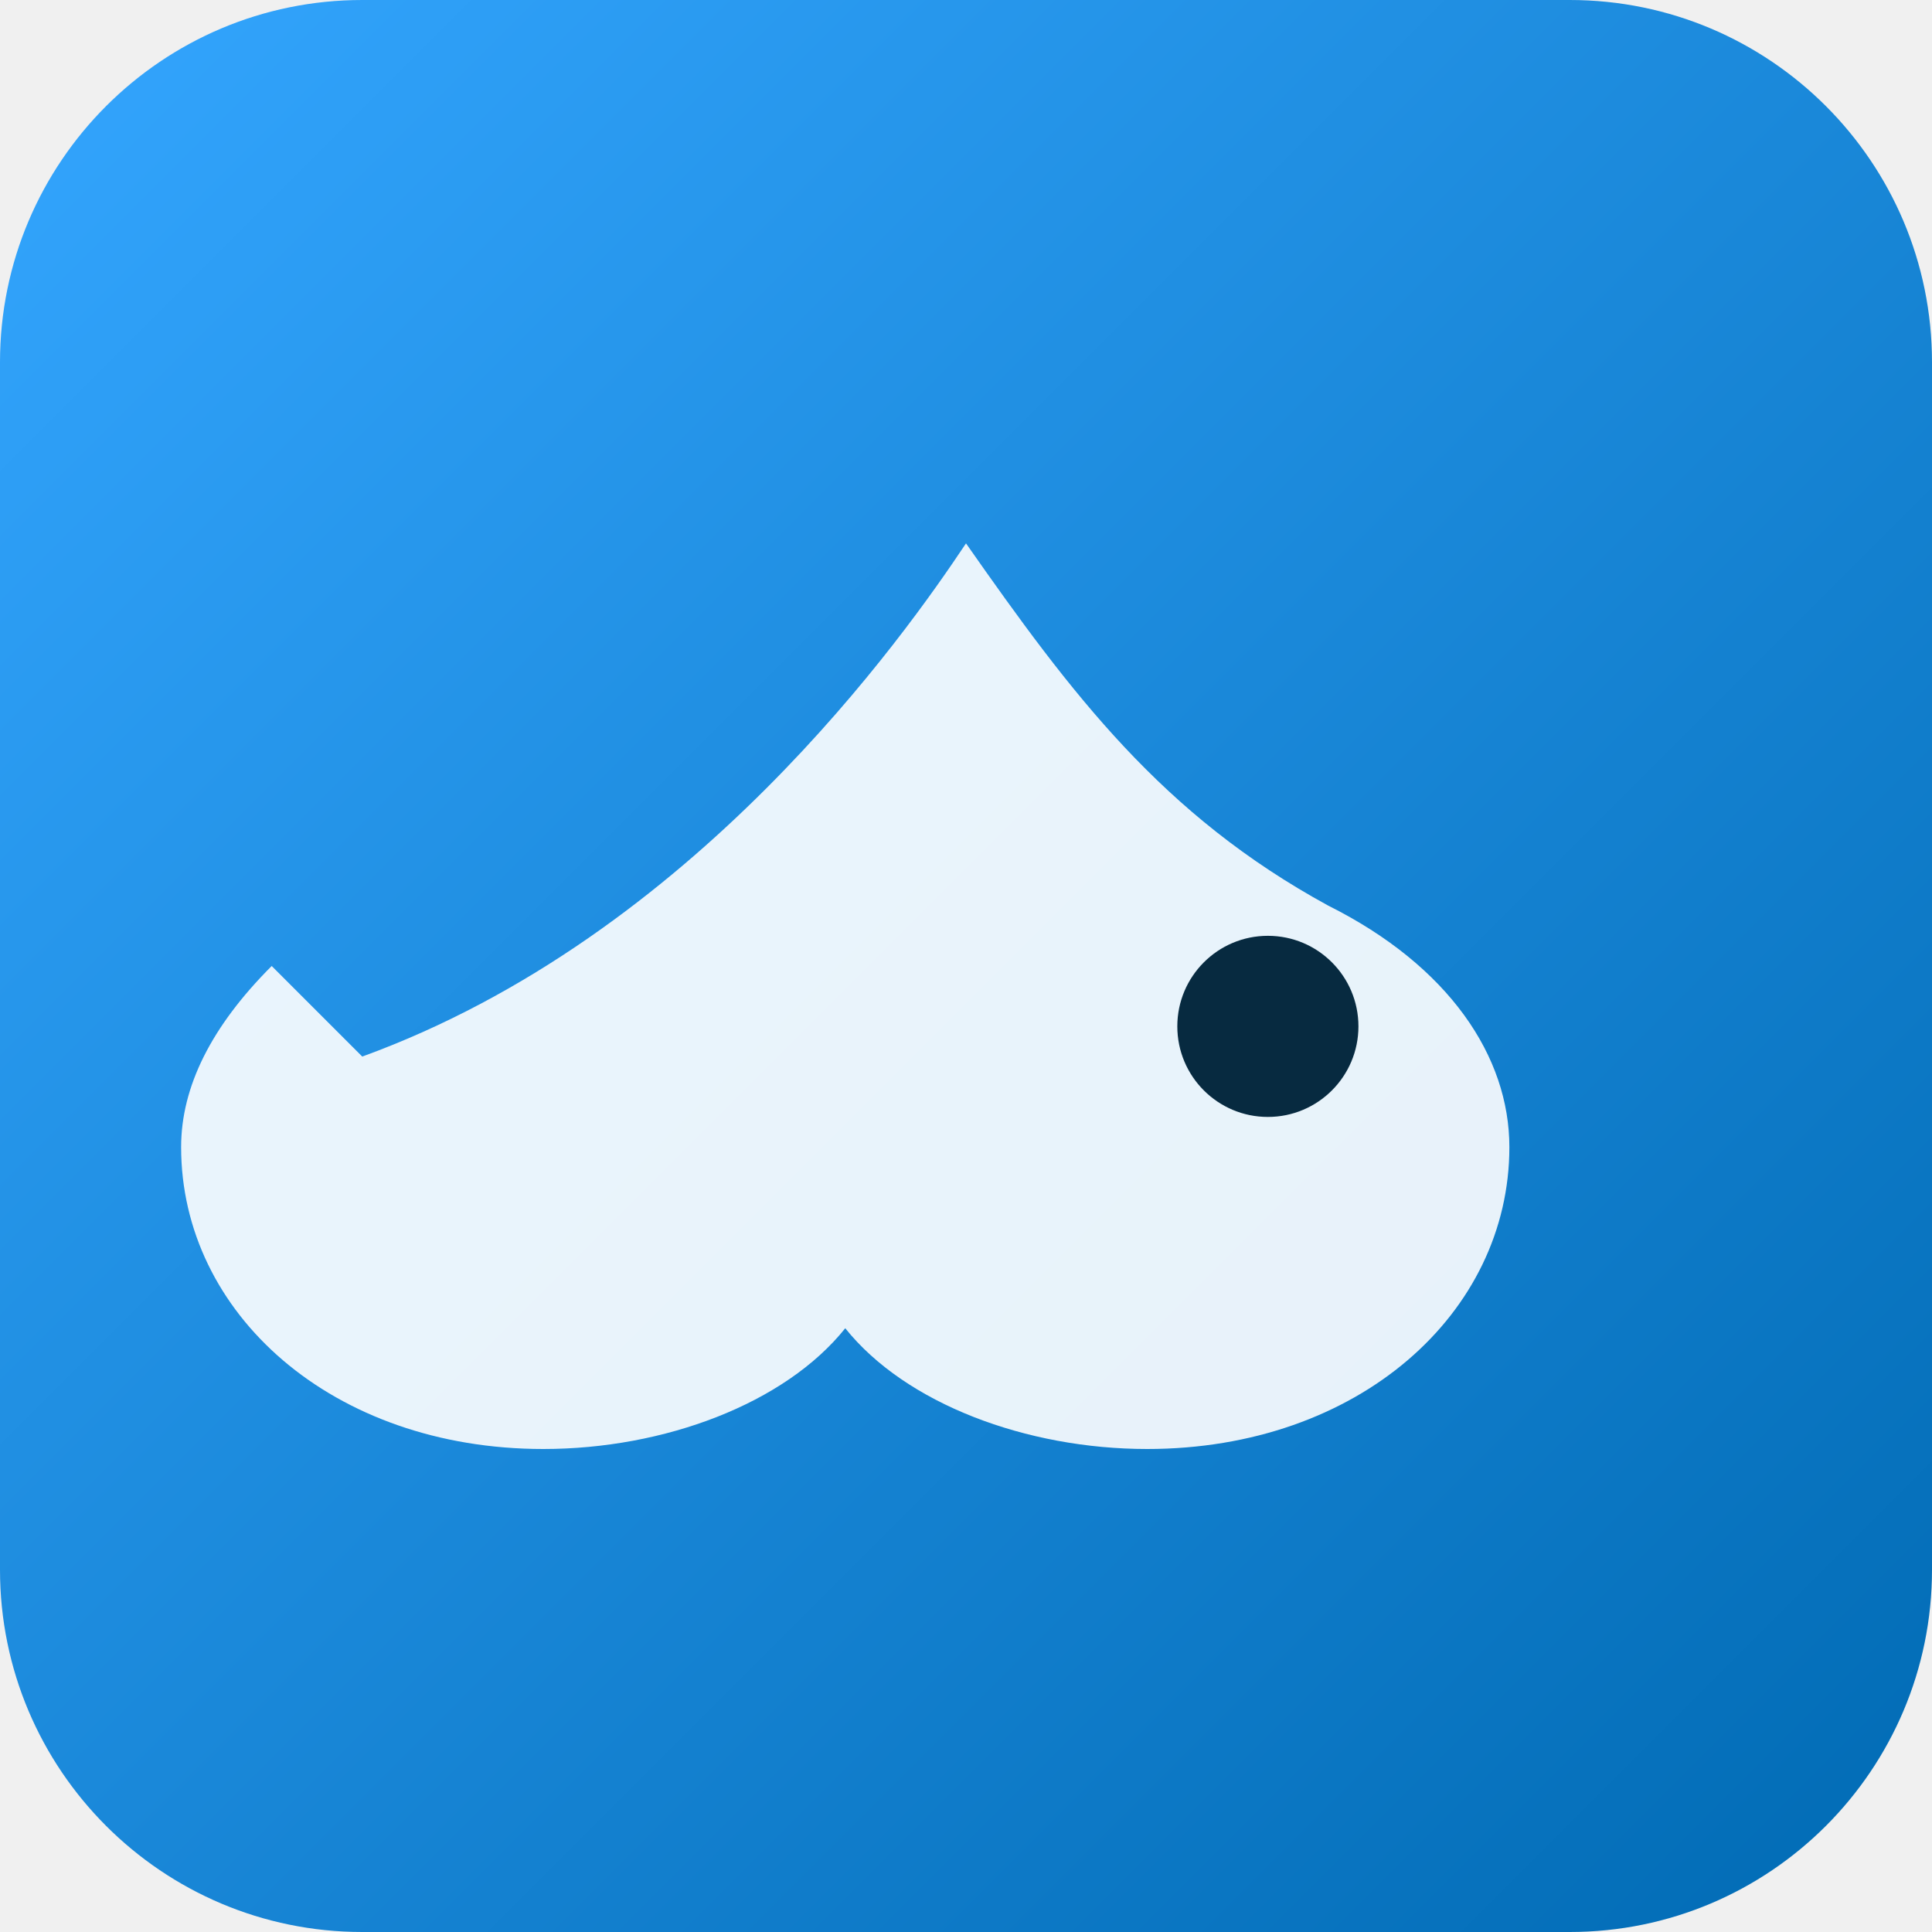
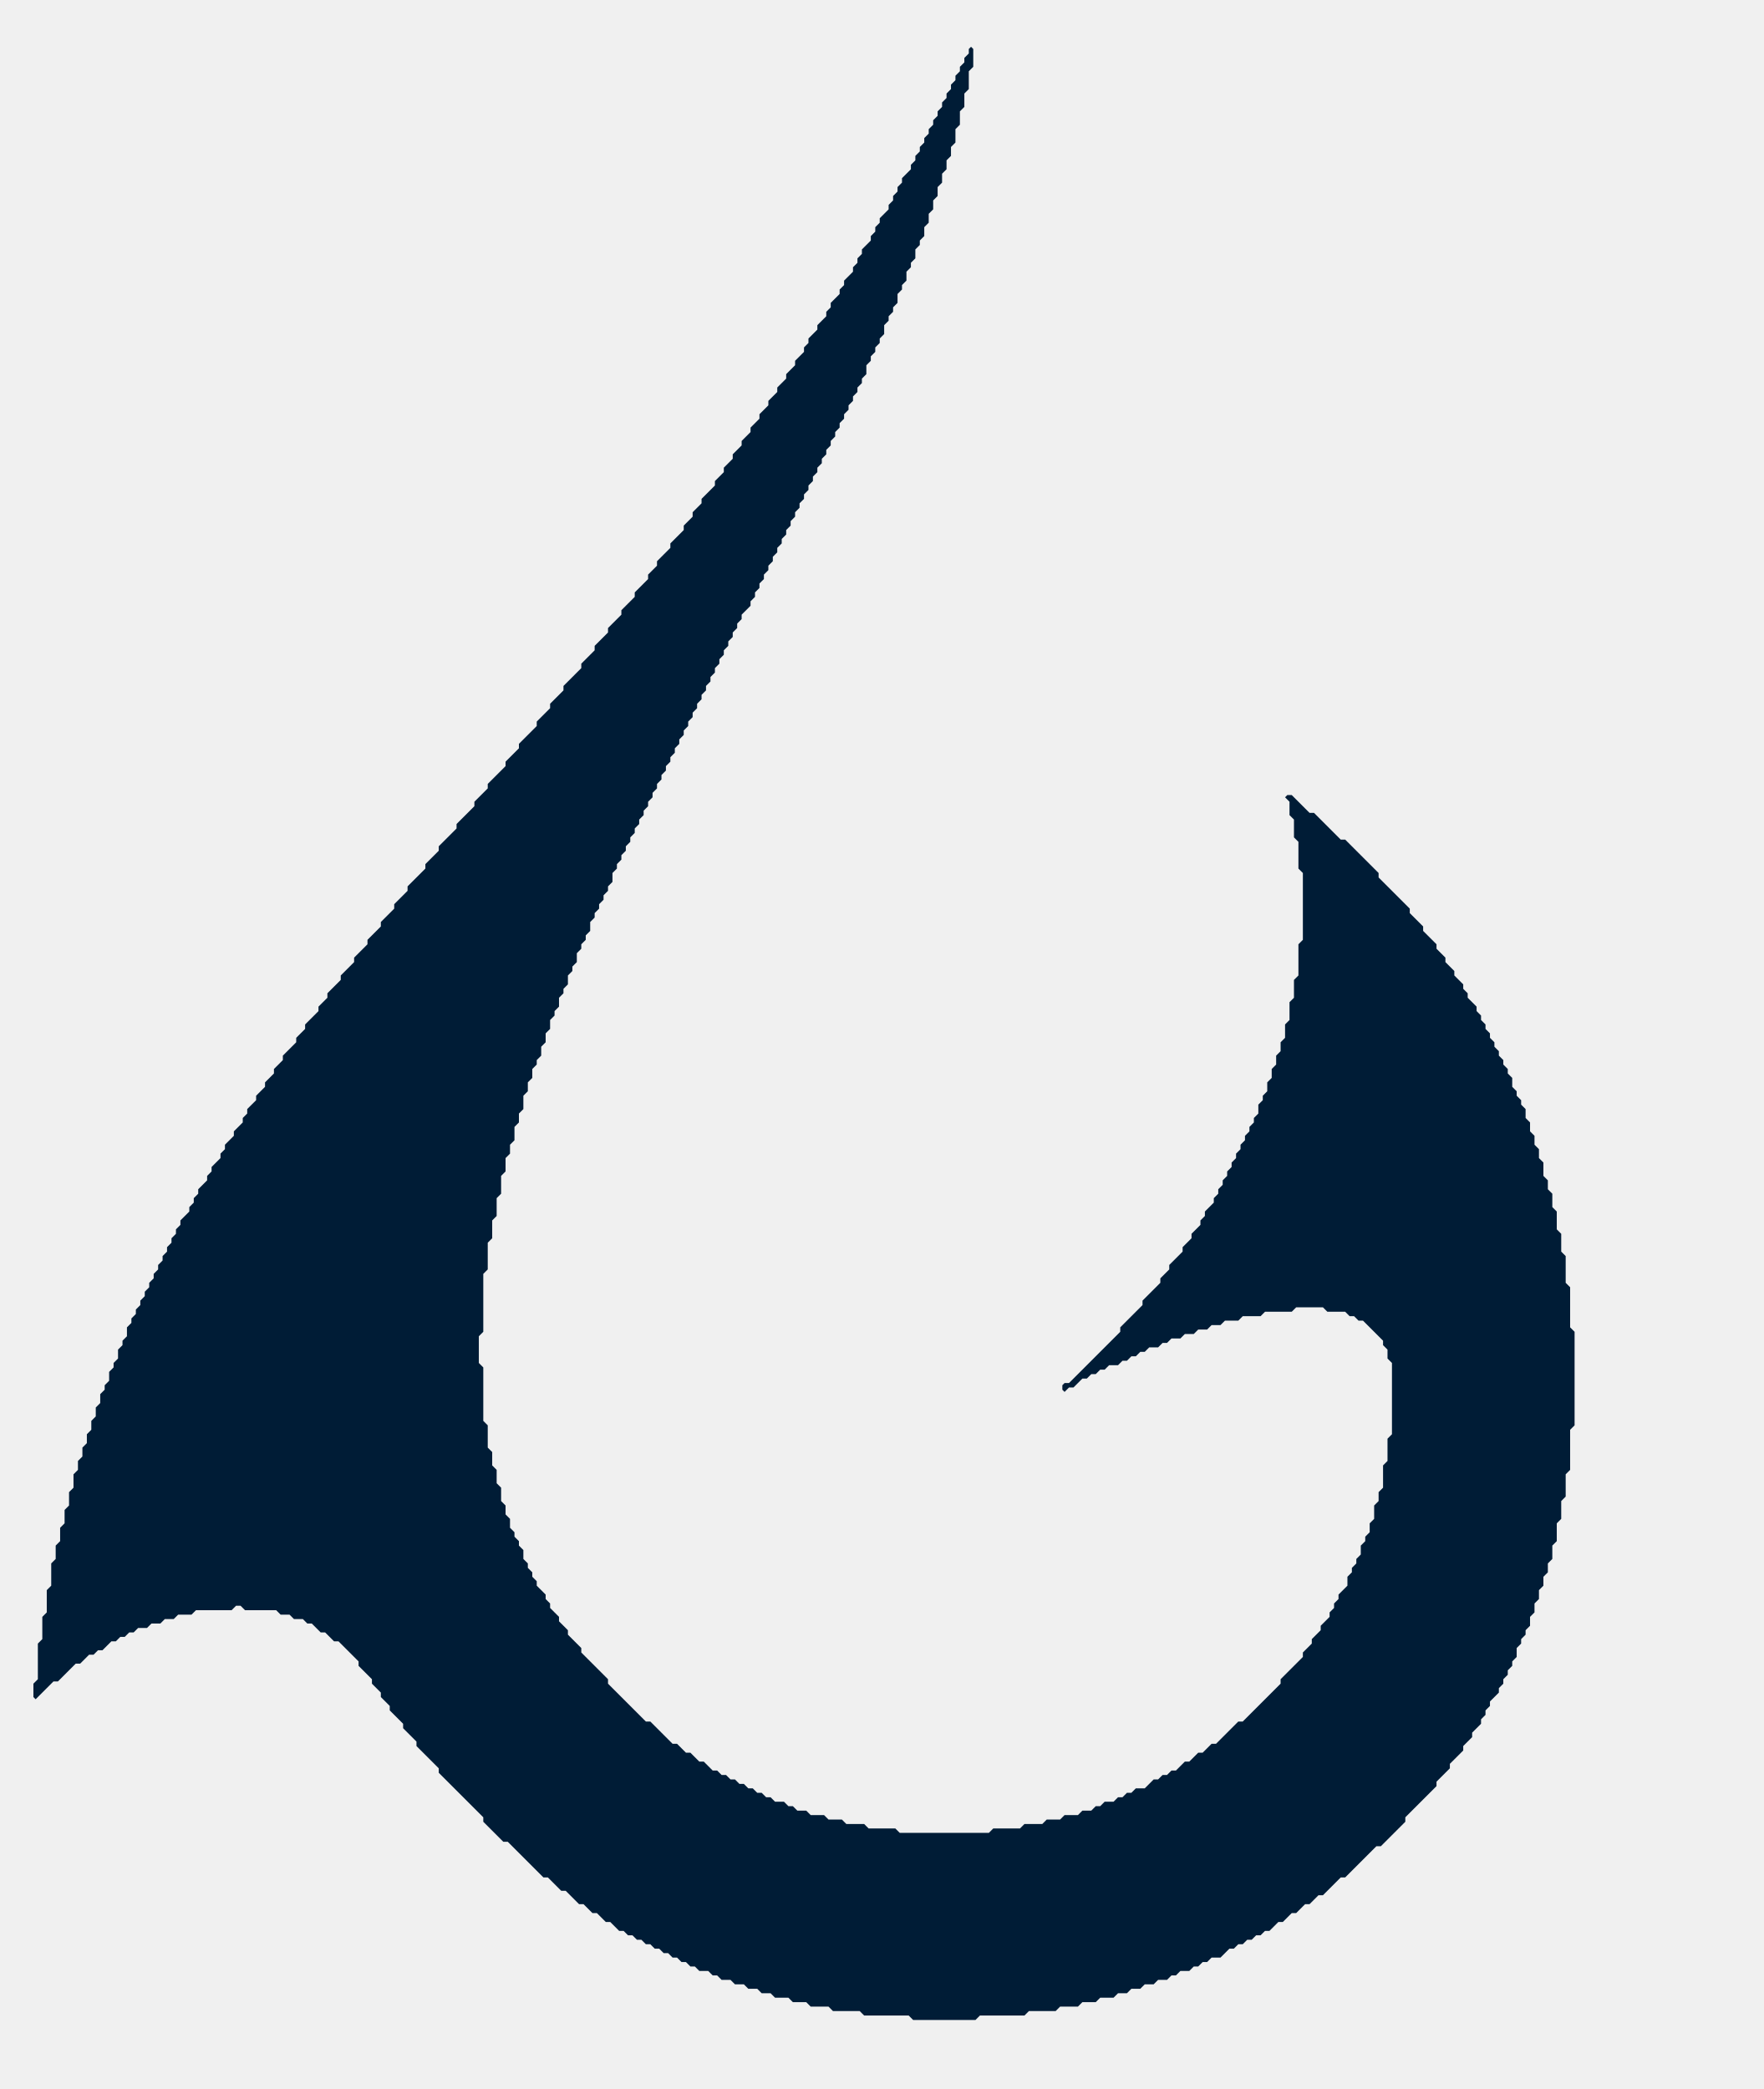
- <svg xmlns="http://www.w3.org/2000/svg" width="128" height="128" viewBox="0 0 128 128">
-   <defs>
-     <linearGradient id="g" x1="0" y1="0" x2="1" y2="1">
-       <stop offset="0%" stop-color="#34a6ff" />
-       <stop offset="100%" stop-color="#006ab3" />
-     </linearGradient>
-   </defs>
-   <rect width="128" height="128" rx="24" fill="url(#g)" />
-   <path d="M24 70c22-8 36-28 40-34 7 10 13 18 24 24 8 4 12 10 12 16 0 11-10 20-24 20-8 0-16-3-20-8-4 5-12 8-20 8-14 0-24-9-24-20 0-4 2-8 6-12z" fill="white" opacity=".9" />
-   <circle cx="84" cy="68" r="6" fill="#072a40" />
+ <svg xmlns="http://www.w3.org/2000/svg" viewBox="0 0 396 469">
+   <path d="M219.00,453.50 218.00,453.50 217.00,453.50 216.00,453.50 215.00,453.50 214.00,453.50 213.00,453.50 212.00,453.50 211.00,453.50 210.00,453.50 209.00,453.50 208.00,453.50 207.00,453.50 206.00,453.50 205.00,453.50 204.50,453.00 204.00,452.50 203.00,452.50 202.00,452.50 201.00,452.50 200.00,452.50 199.00,452.50 198.00,452.50 197.00,452.50 196.00,452.50 195.00,452.50 194.00,452.50 193.50,452.00 193.00,451.50 192.00,451.50 191.00,451.50 190.00,451.50 189.00,451.50 188.00,451.50 187.00,451.50 186.50,451.00 186.00,450.50 185.00,450.50 184.00,450.50 183.00,450.50 182.00,450.50 181.50,450.00 181.00,449.50 180.00,449.50 179.00,449.50 178.00,449.50 177.50,449.00 177.00,448.50 176.00,448.50 175.00,448.50 174.00,448.50 173.50,448.00 173.00,447.50 172.00,447.50 171.00,447.50 170.50,447.00 170.00,446.50 169.00,446.50 168.00,446.50 167.50,446.00 167.00,445.50 166.00,445.50 165.00,445.50 164.50,445.00 164.00,444.50 163.00,444.50 162.00,444.50 161.50,444.00 161.00,443.50 160.00,443.50 159.50,443.00 159.00,442.50 158.00,442.50 157.00,442.50 156.50,442.00 156.00,441.50 155.00,441.50 154.50,441.00 154.00,440.50 153.00,440.50 152.50,440.00 152.00,439.50 151.00,439.50 150.50,439.00 150.00,438.50 149.00,438.50 148.50,438.00 148.00,437.50 147.00,437.50 146.50,437.00 146.00,436.50 145.00,436.50 144.50,436.00 144.00,435.50 143.00,435.50 142.50,435.00 142.00,434.50 141.00,434.50 140.50,434.00 140.00,433.50 139.00,433.50 138.50,433.00 138.00,432.50 137.50,432.00 137.00,431.50 136.00,431.50 135.50,431.00 135.00,430.50 134.50,430.00 134.00,429.50 133.00,429.50 132.50,429.00 132.00,428.50 131.50,428.00 131.00,427.50 130.00,427.50 129.50,427.00 129.00,426.50 128.50,426.00 128.00,425.50 127.50,425.00 127.00,424.50 126.00,424.50 125.50,424.00 125.00,423.50 124.50,423.00 124.00,422.50 123.50,422.00 123.00,421.50 122.00,421.50 121.50,421.00 121.00,420.50 120.50,420.00 120.00,419.50 119.50,419.00 119.00,418.50 118.50,418.00 118.00,417.50 117.50,417.00 117.00,416.50 116.50,416.00 116.00,415.50 115.50,415.00 115.00,414.50 114.50,414.00 114.00,413.50 113.00,413.50 112.50,413.00 112.00,412.50 111.50,412.00 111.00,411.50 110.50,411.00 110.00,410.50 109.50,410.00 109.00,409.50 108.50,409.00 108.50,408.00 108.00,407.50 107.50,407.00 107.00,406.50 106.50,406.00 106.00,405.50 105.50,405.00 105.00,404.50 104.50,404.00 104.00,403.50 103.50,403.00 103.00,402.50 102.50,402.00 102.00,401.50 101.50,401.00 101.00,400.50 100.50,400.00 100.00,399.50 99.50,399.00 99.00,398.50 98.50,398.00 98.50,397.00 98.00,396.50 97.50,396.00 97.00,395.50 96.50,395.00 96.00,394.50 95.50,394.00 95.00,393.50 94.50,393.00 94.00,392.50 93.50,392.00 93.50,391.00 93.00,390.50 92.50,390.00 92.00,389.50 91.50,389.00 91.00,388.50 90.50,388.00 90.50,387.00 90.00,386.50 89.50,386.00 89.00,385.50 88.50,385.00 88.00,384.50 87.50,384.00 87.50,383.00 87.00,382.50 86.50,382.00 86.00,381.50 85.50,381.00 85.50,380.00 85.00,379.50 84.50,379.00 84.00,378.50 83.50,378.00 83.50,377.00 83.00,376.50 82.50,376.00 82.00,375.50 81.50,375.00 81.00,374.50 80.50,374.00 80.50,373.00 80.00,372.50 79.50,372.00 79.00,371.50 78.50,371.00 78.00,370.50 77.50,370.00 77.00,369.50 76.50,369.00 76.00,368.50 75.00,368.50 74.50,368.00 74.00,367.50 73.50,367.00 73.00,366.50 72.00,366.50 71.50,366.00 71.00,365.50 70.50,365.00 70.00,364.50 69.00,364.50 68.50,364.00 68.00,363.50 67.00,363.50 66.00,363.50 65.50,363.00 65.00,362.50 64.00,362.50 63.00,362.50 62.50,362.00 62.00,361.50 61.00,361.50 60.00,361.50 59.00,361.50 58.00,361.50 57.00,361.50 56.00,361.50 55.00,361.50 54.50,361.00 54.00,360.50 53.00,360.50 52.50,361.00 52.00,361.50 51.00,361.50 50.00,361.50 49.00,361.50 48.00,361.50 47.00,361.50 46.00,361.50 45.00,361.50 44.00,361.50 43.50,362.00 43.00,362.50 42.00,362.50 41.00,362.50 40.00,362.50 39.50,363.00 39.00,363.50 38.00,363.50 37.00,363.50 36.50,364.00 36.00,364.50 35.00,364.50 34.00,364.50 33.50,365.00 33.00,365.50 32.00,365.50 31.00,365.50 30.50,366.00 30.00,366.50 29.00,366.50 28.50,367.00 28.00,367.50 27.00,367.50 26.50,368.00 26.00,368.50 25.00,368.50 24.50,369.00 24.00,369.50 23.50,370.00 23.00,370.50 22.00,370.50 21.50,371.00 21.00,371.50 20.00,371.50 19.50,372.00 19.00,372.50 18.50,373.00 18.00,373.50 17.00,373.50 16.50,374.00 16.00,374.50 15.50,375.00 15.00,375.50 14.50,376.00 14.00,376.50 13.50,377.00 13.00,377.50 12.00,377.50 11.50,378.00 11.00,378.50 10.50,379.00 10.00,379.50 9.50,380.00 9.00,380.50 8.50,381.00 8.00,381.50 7.50,381.00 7.50,380.00 7.50,379.00 7.50,378.00 8.00,377.50 8.50,377.00 8.50,376.00 8.50,375.00 8.50,374.00 8.50,373.00 8.50,372.00 8.50,371.00 8.50,370.00 8.50,369.00 9.00,368.50 9.50,368.00 9.50,367.00 9.50,366.00 9.50,365.00 9.50,364.00 9.50,363.00 10.00,362.50 10.50,362.00 10.50,361.00 10.50,360.00 10.50,359.00 10.50,358.00 10.50,357.00 11.00,356.50 11.50,356.00 11.50,355.00 11.50,354.00 11.50,353.00 11.50,352.00 11.50,351.00 12.00,350.50 12.50,350.00 12.50,349.00 12.50,348.00 12.50,347.00 13.00,346.50 13.50,346.00 13.50,345.00 13.50,344.00 13.50,343.00 14.00,342.50 14.50,342.00 14.50,341.00 14.50,340.00 14.50,339.00 15.00,338.50 15.50,338.00 15.50,337.00 15.50,336.00 15.50,335.00 16.00,334.50 16.50,334.00 16.50,333.00 16.50,332.00 16.50,331.00 17.00,330.50 17.50,330.00 17.50,329.00 17.50,328.00 18.00,327.50 18.50,327.00 18.50,326.00 18.50,325.00 19.00,324.50 19.50,324.00 19.50,323.00 19.50,322.00 20.00,321.50 20.50,321.00 20.50,320.00 20.50,319.00 21.00,318.50 21.50,318.00 21.50,317.00 21.50,316.00 22.00,315.50 22.50,315.00 22.50,314.00 22.50,313.00 23.00,312.50 23.50,312.00 23.50,311.00 24.00,310.50 24.50,310.00 24.50,309.00 24.50,308.00 25.00,307.50 25.50,307.00 25.50,306.00 26.00,305.50 26.50,305.00 26.50,304.00 26.50,303.00 27.00,302.50 27.50,302.00 27.50,301.00 28.00,300.50 28.50,300.00 28.50,299.00 28.50,298.00 29.00,297.50 29.50,297.00 29.50,296.00 30.00,295.50 30.50,295.00 30.50,294.00 31.00,293.50 31.50,293.00 31.50,292.00 32.00,291.50 32.50,291.00 32.50,290.00 33.00,289.50 33.50,289.00 33.50,288.00 34.00,287.50 34.50,287.00 34.50,286.00 35.00,285.50 35.50,285.00 35.50,284.00 36.00,283.50 36.50,283.00 36.50,282.00 37.00,281.50 37.50,281.00 37.50,280.00 38.00,279.50 38.50,279.00 38.50,278.00 39.00,277.50 39.50,277.00 39.50,276.00 40.00,275.50 40.50,275.00 40.50,274.00 41.00,273.50 41.50,273.00 42.00,272.50 42.50,272.00 42.50,271.00 43.00,270.50 43.50,270.00 43.50,269.00 44.00,268.50 44.50,268.00 44.50,267.00 45.00,266.50 45.50,266.00 46.00,265.50 46.50,265.00 46.50,264.00 47.00,263.50 47.50,263.00 47.50,262.00 48.00,261.50 48.50,261.00 49.00,260.50 49.50,260.00 49.50,259.00 50.00,258.50 50.50,258.00 50.50,257.00 51.00,256.50 51.50,256.00 52.00,255.50 52.50,255.00 52.50,254.00 53.00,253.50 53.50,253.00 54.00,252.50 54.50,252.00 54.50,251.00 55.00,250.50 55.50,250.00 55.50,249.00 56.00,248.50 56.50,248.00 57.00,247.50 57.50,247.00 57.50,246.00 58.00,245.50 58.50,245.00 59.00,244.50 59.50,244.00 59.50,243.00 60.00,242.50 60.50,242.00 61.00,241.50 61.50,241.00 61.50,240.00 62.00,239.50 62.50,239.00 63.00,238.50 63.50,238.00 63.50,237.00 64.00,236.50 64.50,236.00 65.00,235.50 65.50,235.00 66.00,234.50 66.50,234.00 66.50,233.00 67.00,232.50 67.50,232.00 68.00,231.50 68.50,231.00 68.50,230.00 69.00,229.50 69.50,229.00 70.00,228.50 70.50,228.00 71.00,227.50 71.50,227.00 71.50,226.00 72.00,225.50 72.50,225.00 73.00,224.50 73.50,224.00 73.50,223.00 74.00,222.50 74.50,222.00 75.00,221.50 75.50,221.00 76.00,220.50 76.50,220.00 76.50,219.00 77.00,218.50 77.50,218.00 78.00,217.50 78.50,217.00 79.00,216.50 79.50,216.00 79.50,215.00 80.00,214.50 80.50,214.00 81.00,213.50 81.50,213.00 82.00,212.50 82.50,212.00 82.50,211.00 83.00,210.50 83.50,210.00 84.00,209.50 84.50,209.00 85.00,208.50 85.50,208.00 85.50,207.00 86.00,206.50 86.50,206.00 87.00,205.50 87.50,205.00 88.00,204.50 88.50,204.00 88.50,203.00 89.00,202.50 89.50,202.00 90.00,201.50 90.50,201.00 91.00,200.50 91.50,200.00 91.50,199.00 92.00,198.50 92.50,198.00 93.00,197.50 93.50,197.00 94.00,196.50 94.50,196.00 95.00,195.50 95.50,195.00 95.50,194.00 96.00,193.50 96.50,193.00 97.00,192.50 97.50,192.00 98.00,191.50 98.50,191.00 98.50,190.00 99.00,189.50 99.50,189.00 100.00,188.50 100.50,188.00 101.00,187.50 101.50,187.00 102.00,186.50 102.50,186.00 102.50,185.00 103.00,184.50 103.50,184.00 104.00,183.50 104.50,183.00 105.00,182.50 105.50,182.00 106.00,181.50 106.50,181.00 106.50,180.00 107.00,179.50 107.50,179.00 108.00,178.50 108.50,178.00 109.00,177.50 109.50,177.00 109.50,176.00 110.00,175.50 110.50,175.00 111.00,174.50 111.50,174.00 112.00,173.50 112.50,173.00 113.00,172.50 113.50,172.00 113.50,171.00 114.00,170.50 114.50,170.00 115.00,169.50 115.50,169.00 116.00,168.50 116.50,168.00 116.50,167.00 117.00,166.50 117.50,166.00 118.00,165.50 118.50,165.00 119.00,164.50 119.50,164.00 120.00,163.50 120.50,163.00 120.50,162.00 121.00,161.50 121.50,161.00 122.00,160.50 122.50,160.00 123.00,159.50 123.50,159.00 123.50,158.00 124.00,157.50 124.50,157.00 125.00,156.50 125.50,156.00 126.00,155.50 126.50,155.00 126.50,154.00 127.00,153.50 127.50,153.00 128.00,152.50 128.50,152.00 129.00,151.50 129.50,151.00 130.00,150.50 130.50,150.00 130.50,149.00 131.00,148.50 131.50,148.00 132.00,147.50 132.50,147.00 133.00,146.50 133.50,146.00 133.50,145.00 134.00,144.50 134.50,144.00 135.00,143.50 135.50,143.00 136.00,142.50 136.50,142.00 136.50,141.00 137.00,140.50 137.50,140.00 138.00,139.50 138.50,139.00 139.00,138.50 139.50,138.00 139.50,137.00 140.00,136.50 140.50,136.00 141.00,135.50 141.50,135.00 142.00,134.50 142.50,134.00 142.50,133.00 143.00,132.50 143.50,132.00 144.00,131.50 144.50,131.00 145.00,130.50 145.50,130.00 145.50,129.00 146.00,128.50 146.50,128.00 147.00,127.50 147.50,127.00 147.50,126.00 148.00,125.50 148.50,125.00 149.00,124.50 149.50,124.00 150.00,123.50 150.50,123.00 150.50,122.00 151.00,121.50 151.50,121.00 152.00,120.50 152.50,120.00 153.00,119.50 153.50,119.00 153.50,118.00 154.00,117.50 154.50,117.00 155.00,116.50 155.50,116.00 155.50,115.00 156.00,114.50 156.50,114.00 157.00,113.50 157.50,113.00 157.50,112.00 158.00,111.50 158.50,111.00 159.00,110.50 159.50,110.00 160.00,109.50 160.50,109.00 160.50,108.00 161.00,107.50 161.50,107.00 162.00,106.50 162.50,106.00 162.50,105.00 163.00,104.50 163.50,104.00 164.00,103.50 164.50,103.00 164.50,102.00 165.00,101.50 165.50,101.00 166.00,100.50 166.50,100.00 166.50,99.00 167.00,98.50 167.50,98.00 168.00,97.50 168.50,97.00 168.50,96.00 169.00,95.50 169.50,95.00 170.00,94.50 170.50,94.00 170.50,93.00 171.00,92.50 171.50,92.00 172.00,91.50 172.50,91.00 172.50,90.00 173.00,89.50 173.50,89.00 174.00,88.50 174.50,88.00 174.50,87.00 175.00,86.50 175.50,86.00 176.00,85.50 176.50,85.00 176.50,84.00 177.00,83.50 177.50,83.00 178.00,82.50 178.50,82.00 178.50,81.00 179.00,80.50 179.50,80.00 180.00,79.50 180.50,79.00 180.50,78.00 181.00,77.50 181.50,77.00 181.50,76.00 182.00,75.50 182.50,75.00 183.00,74.50 183.50,74.00 183.50,73.00 184.00,72.50 184.50,72.00 185.00,71.50 185.50,71.00 185.50,70.00 186.00,69.50 186.50,69.00 186.50,68.00 187.00,67.50 187.50,67.00 188.00,66.50 188.50,66.00 188.50,65.00 189.00,64.50 189.50,64.00 189.50,63.00 190.00,62.50 190.50,62.00 191.00,61.50 191.50,61.00 191.50,60.00 192.00,59.50 192.50,59.00 192.50,58.00 193.00,57.50 193.50,57.00 193.50,56.00 194.00,55.50 194.50,55.00 195.00,54.50 195.50,54.00 195.50,53.00 196.00,52.50 196.50,52.00 196.50,51.00 197.00,50.50 197.50,50.00 197.50,49.00 198.00,48.50 198.50,48.00 199.00,47.50 199.50,47.00 199.50,46.00 200.00,45.50 200.50,45.00 200.50,44.00 201.00,43.50 201.50,43.00 201.50,42.00 202.00,41.50 202.50,41.00 202.50,40.00 203.00,39.50 203.50,39.00 204.00,38.50 204.50,38.00 204.50,37.00 205.00,36.50 205.50,36.00 205.50,35.00 206.00,34.50 206.50,34.00 206.50,33.00 207.00,32.50 207.50,32.00 207.50,31.00 208.00,30.50 208.50,30.00 208.50,29.00 209.00,28.50 209.50,28.00 209.50,27.00 210.00,26.50 210.50,26.00 210.50,25.00 211.00,24.50 211.50,24.00 211.50,23.00 212.00,22.50 212.50,22.00 212.50,21.00 213.00,20.50 213.50,20.00 213.50,19.00 214.00,18.50 214.50,18.00 214.50,17.00 215.00,16.50 215.50,16.00 215.50,15.00 216.00,14.50 216.50,14.00 216.50,13.00 217.00,12.50 217.50,12.00 217.50,11.00 218.00,10.50 218.50,11.00 218.50,12.00 218.50,13.00 218.50,14.00 218.50,15.00 218.00,15.50 217.50,16.00 217.50,17.00 217.50,18.00 217.50,19.00 217.50,20.00 217.00,20.50 216.50,21.00 216.50,22.00 216.50,23.00 216.50,24.00 216.00,24.50 215.50,25.00 215.50,26.00 215.50,27.00 215.50,28.00 215.00,28.50 214.50,29.00 214.50,30.00 214.50,31.00 214.50,32.00 214.00,32.50 213.50,33.00 213.50,34.00 213.50,35.00 213.00,35.50 212.50,36.00 212.50,37.00 212.50,38.00 212.00,38.50 211.50,39.00 211.50,40.00 211.50,41.00 211.00,41.50 210.50,42.00 210.50,43.00 210.50,44.00 210.00,44.50 209.50,45.00 209.50,46.00 209.50,47.00 209.00,47.50 208.50,48.00 208.50,49.00 208.50,50.00 208.00,50.50 207.50,51.00 207.50,52.00 207.50,53.00 207.00,53.50 206.50,54.00 206.50,55.00 206.00,55.50 205.50,56.00 205.50,57.00 205.50,58.00 205.00,58.50 204.50,59.00 204.50,60.00 204.00,60.50 203.50,61.00 203.50,62.00 203.50,63.00 203.00,63.50 202.50,64.00 202.50,65.00 202.00,65.50 201.50,66.00 201.50,67.00 201.50,68.00 201.00,68.50 200.50,69.00 200.50,70.00 200.00,70.50 199.50,71.00 199.50,72.00 199.00,72.50 198.50,73.00 198.50,74.00 198.50,75.00 198.00,75.50 197.50,76.00 197.50,77.00 197.00,77.50 196.50,78.00 196.50,79.00 196.00,79.50 195.50,80.00 195.50,81.00 195.00,81.50 194.50,82.00 194.50,83.00 194.50,84.00 194.00,84.50 193.50,85.00 193.50,86.00 193.00,86.50 192.50,87.00 192.50,88.00 192.00,88.50 191.50,89.00 191.50,90.00 191.00,90.50 190.50,91.00 190.50,92.00 190.00,92.50 189.50,93.00 189.50,94.00 189.00,94.50 188.50,95.00 188.50,96.00 188.00,96.50 187.50,97.00 187.50,98.00 187.00,98.50 186.50,99.00 186.50,100.00 186.00,100.50 185.50,101.00 185.50,102.00 185.00,102.50 184.50,103.00 184.50,104.00 184.00,104.50 183.50,105.00 183.50,106.00 183.00,106.50 182.50,107.00 182.50,108.00 182.00,108.50 181.50,109.00 181.50,110.00 181.00,110.50 180.50,111.00 180.50,112.00 180.00,112.50 179.50,113.00 179.50,114.00 179.00,114.50 178.50,115.00 178.50,116.00 178.00,116.50 177.50,117.00 177.50,118.00 177.00,118.50 176.50,119.00 176.50,120.00 176.00,120.50 175.50,121.00 175.50,122.00 175.00,122.50 174.50,123.00 174.50,124.00 174.00,124.50 173.50,125.00 173.50,126.00 173.00,126.50 172.50,127.00 172.50,128.00 172.00,128.50 171.50,129.00 171.50,130.00 171.00,130.50 170.50,131.00 170.50,132.00 170.00,132.50 169.50,133.00 169.50,134.00 169.00,134.50 168.50,135.00 168.50,136.00 168.00,136.50 167.50,137.00 167.00,137.50 166.50,138.00 166.50,139.00 166.00,139.50 165.50,140.00 165.50,141.00 165.00,141.50 164.50,142.00 164.50,143.00 164.00,143.50 163.50,144.00 163.50,145.00 163.00,145.50 162.50,146.00 162.50,147.00 162.00,147.50 161.50,148.00 161.50,149.00 161.00,149.50 160.50,150.00 160.50,151.00 160.00,151.50 159.50,152.00 159.50,153.00 159.00,153.50 158.50,154.00 158.50,155.00 158.00,155.50 157.50,156.00 157.50,157.00 157.00,157.50 156.50,158.00 156.50,159.00 156.00,159.50 155.50,160.00 155.50,161.00 155.00,161.50 154.50,162.00 154.50,163.00 154.00,163.50 153.50,164.00 153.50,165.00 153.00,165.50 152.50,166.00 152.50,167.00 152.00,167.50 151.50,168.00 151.50,169.00 151.00,169.50 150.50,170.00 150.50,171.00 150.00,171.50 149.50,172.00 149.50,173.00 149.00,173.50 148.50,174.00 148.50,175.00 148.00,175.50 147.50,176.00 147.50,177.00 147.00,177.50 146.50,178.00 146.50,179.00 146.00,179.50 145.50,180.00 145.50,181.00 145.00,181.50 144.50,182.00 144.50,183.00 144.00,183.50 143.50,184.00 143.50,185.00 143.00,185.50 142.50,186.00 142.50,187.00 142.00,187.50 141.50,188.00 141.50,189.00 141.00,189.50 140.50,190.00 140.50,191.00 140.00,191.50 139.50,192.00 139.50,193.00 139.00,193.50 138.50,194.00 138.50,195.00 138.00,195.50 137.50,196.00 137.50,197.00 137.50,198.00 137.00,198.50 136.50,199.00 136.50,200.00 136.00,200.50 135.50,201.00 135.50,202.00 135.00,202.50 134.50,203.00 134.50,204.00 134.00,204.50 133.50,205.00 133.50,206.00 133.00,206.50 132.50,207.00 132.50,208.00 132.50,209.00 132.00,209.50 131.50,210.00 131.50,211.00 131.00,211.50 130.50,212.00 130.50,213.00 130.00,213.50 129.50,214.00 129.50,215.00 129.50,216.00 129.00,216.50 128.50,217.00 128.50,218.00 128.00,218.50 127.50,219.00 127.50,220.00 127.50,221.00 127.00,221.50 126.50,222.00 126.50,223.00 126.00,223.50 125.50,224.00 125.50,225.00 125.50,226.00 125.00,226.50 124.50,227.00 124.50,228.00 124.00,228.50 123.50,229.00 123.50,230.00 123.50,231.00 123.00,231.50 122.50,232.00 122.50,233.00 122.50,234.00 122.00,234.50 121.50,235.00 121.50,236.00 121.50,237.00 121.00,237.50 120.50,238.00 120.50,239.00 120.00,239.50 119.50,240.00 119.50,241.00 119.50,242.00 119.00,242.50 118.50,243.00 118.50,244.00 118.50,245.00 118.00,245.50 117.50,246.00 117.50,247.00 117.50,248.00 117.50,249.00 117.00,249.50 116.50,250.00 116.50,251.00 116.50,252.00 116.00,252.50 115.50,253.00 115.50,254.00 115.50,255.00 115.50,256.00 115.00,256.50 114.50,257.00 114.50,258.00 114.50,259.00 114.00,259.50 113.50,260.00 113.50,261.00 113.50,262.00 113.50,263.00 113.00,263.50 112.50,264.00 112.50,265.00 112.50,266.00 112.50,267.00 112.50,268.00 112.00,268.50 111.50,269.00 111.50,270.00 111.50,271.00 111.50,272.00 111.50,273.00 111.00,273.50 110.50,274.00 110.50,275.00 110.50,276.00 110.50,277.00 110.50,278.00 110.00,278.50 109.50,279.00 109.50,280.00 109.50,281.00 109.50,282.00 109.50,283.00 109.50,284.00 109.50,285.00 109.00,285.50 108.50,286.00 108.50,287.00 108.50,288.00 108.50,289.00 108.50,290.00 108.50,291.00 108.50,292.00 108.50,293.00 108.50,294.00 108.50,295.00 108.50,296.00 108.50,297.00 108.50,298.00 108.50,299.00 108.00,299.50 107.50,300.00 107.50,301.00 107.50,302.00 107.50,303.00 107.50,304.00 107.50,305.00 107.50,306.00 108.00,306.50 108.50,307.00 108.50,308.00 108.50,309.00 108.50,310.00 108.50,311.00 108.50,312.00 108.50,313.00 108.50,314.00 108.50,315.00 108.50,316.00 108.50,317.00 108.50,318.00 108.50,319.00 109.00,319.50 109.50,320.00 109.50,321.00 109.50,322.00 109.50,323.00 109.50,324.00 109.50,325.00 110.00,325.50 110.50,326.00 110.50,327.00 110.50,328.00 110.50,329.00 111.00,329.50 111.50,330.00 111.50,331.00 111.50,332.00 111.50,333.00 112.00,333.50 112.50,334.00 112.50,335.00 112.50,336.00 112.50,337.00 113.00,337.50 113.50,338.00 113.50,339.00 113.50,340.00 114.00,340.50 114.50,341.00 114.50,342.00 114.50,343.00 115.00,343.50 115.50,344.00 115.50,345.00 116.00,345.50 116.50,346.00 116.50,347.00 117.00,347.50 117.50,348.00 117.50,349.00 117.50,350.00 118.00,350.50 118.50,351.00 118.50,352.00 119.00,352.50 119.50,353.00 119.50,354.00 120.00,354.50 120.50,355.00 120.50,356.00 121.00,356.50 121.50,357.00 122.00,357.50 122.50,358.00 122.50,359.00 123.00,359.50 123.50,360.00 123.50,361.00 124.00,361.50 124.50,362.00 125.00,362.50 125.50,363.00 125.50,364.00 126.00,364.50 126.50,365.00 127.00,365.50 127.50,366.00 127.50,367.00 128.00,367.50 128.50,368.00 129.00,368.50 129.50,369.00 130.00,369.50 130.50,370.00 130.50,371.00 131.00,371.50 131.50,372.00 132.00,372.50 132.50,373.00 133.00,373.50 133.50,374.00 134.00,374.50 134.50,375.00 135.00,375.50 135.50,376.00 136.00,376.50 136.50,377.00 136.50,378.00 137.00,378.50 137.50,379.00 138.00,379.50 138.50,380.00 139.00,380.50 139.50,381.00 140.00,381.50 140.50,382.00 141.00,382.50 141.50,383.00 142.00,383.50 142.50,384.00 143.00,384.50 143.50,385.00 144.00,385.50 144.50,386.00 145.00,386.50 146.00,386.50 146.50,387.00 147.00,387.50 147.50,388.00 148.00,388.50 148.50,389.00 149.00,389.50 149.50,390.00 150.00,390.50 150.50,391.00 151.00,391.50 152.00,391.50 152.50,392.00 153.00,392.50 153.50,393.00 154.00,393.50 155.00,393.50 155.50,394.00 156.00,394.50 156.50,395.00 157.00,395.50 158.00,395.50 158.50,396.00 159.00,396.50 159.50,397.00 160.00,397.50 161.00,397.50 161.50,398.00 162.00,398.50 163.00,398.50 163.50,399.00 164.00,399.50 165.00,399.50 165.50,400.00 166.00,400.50 167.00,400.50 167.50,401.00 168.00,401.50 169.00,401.50 169.50,402.00 170.00,402.50 171.00,402.50 171.50,403.00 172.00,403.50 173.00,403.50 173.50,404.00 174.00,404.50 175.00,404.50 176.00,404.50 176.50,405.00 177.00,405.50 178.00,405.50 178.50,406.00 179.00,406.50 180.00,406.50 181.00,406.50 181.50,407.00 182.00,407.50 183.00,407.50 184.00,407.50 185.00,407.50 185.50,408.00 186.00,408.50 187.00,408.50 188.00,408.50 189.00,408.50 189.50,409.00 190.00,409.50 191.00,409.50 192.00,409.50 193.00,409.50 194.00,409.50 194.50,410.00 195.00,410.50 196.00,410.50 197.00,410.50 198.00,410.50 199.00,410.50 200.00,410.50 201.00,410.50 201.50,411.00 202.00,411.50 203.00,411.50 204.00,411.50 205.00,411.50 206.00,411.50 207.00,411.50 208.00,411.50 209.00,411.50 210.00,411.50 211.00,411.50 212.00,411.50 213.00,411.50 214.00,411.50 215.00,411.50 216.00,411.50 217.00,411.50 218.00,411.50 219.00,411.50 220.00,411.50 221.00,411.50 222.00,411.50 222.50,411.00 223.00,410.50 224.00,410.50 225.00,410.50 226.00,410.50 227.00,410.50 228.00,410.50 229.00,410.50 229.50,410.00 230.00,409.50 231.00,409.50 232.00,409.50 233.00,409.50 234.00,409.50 234.50,409.00 235.00,408.50 236.00,408.50 237.00,408.50 238.00,408.50 238.50,408.00 239.00,407.50 240.00,407.50 241.00,407.50 242.00,407.50 242.50,407.00 243.00,406.50 244.00,406.50 245.00,406.50 245.50,406.00 246.00,405.50 247.00,405.50 247.50,405.00 248.00,404.50 249.00,404.50 250.00,404.50 250.50,404.00 251.00,403.50 252.00,403.50 252.50,403.00 253.00,402.50 254.00,402.50 254.50,402.00 255.00,401.50 256.00,401.50 257.00,401.50 257.50,401.00 258.00,400.50 258.50,400.00 259.00,399.50 260.00,399.50 260.50,399.00 261.00,398.50 262.00,398.50 262.50,398.00 263.00,397.50 264.00,397.50 264.50,397.00 265.00,396.50 265.50,396.00 266.00,395.50 267.00,395.50 267.50,395.00 268.00,394.50 268.50,394.00 269.00,393.50 270.00,393.50 270.50,393.00 271.00,392.50 271.50,392.00 272.00,391.50 273.00,391.50 273.50,391.00 274.00,390.50 274.50,390.00 275.00,389.50 275.50,389.00 276.00,388.50 276.50,388.00 277.00,387.50 277.50,387.00 278.00,386.50 279.00,386.50 279.50,386.00 280.00,385.50 280.50,385.00 281.00,384.50 281.50,384.00 282.00,383.50 282.50,383.00 283.00,382.50 283.50,382.00 284.00,381.50 284.50,381.00 285.00,380.50 285.50,380.00 286.00,379.50 286.50,379.00 287.00,378.50 287.50,378.00 287.50,377.00 288.00,376.50 288.50,376.00 289.00,375.50 289.50,375.00 290.00,374.50 290.50,374.00 291.00,373.50 291.50,373.00 292.00,372.50 292.50,372.00 292.50,371.00 293.00,370.50 293.50,370.00 294.00,369.50 294.50,369.00 294.50,368.00 295.00,367.50 295.50,367.00 296.00,366.50 296.50,366.00 296.50,365.00 297.00,364.50 297.50,364.00 298.00,363.50 298.50,363.00 298.50,362.00 299.00,361.50 299.50,361.00 299.50,360.00 300.00,359.50 300.50,359.00 300.50,358.00 301.00,357.50 301.50,357.00 302.00,356.50 302.50,356.00 302.50,355.00 302.50,354.00 303.00,353.50 303.50,353.00 303.50,352.00 304.00,351.50 304.50,351.00 304.50,350.00 305.00,349.50 305.50,349.00 305.50,348.00 305.50,347.00 306.00,346.50 306.50,346.00 306.50,345.00 307.00,344.50 307.50,344.00 307.50,343.00 307.50,342.00 308.00,341.50 308.50,341.00 308.50,340.00 308.50,339.00 308.50,338.00 309.00,337.50 309.50,337.00 309.50,336.00 309.50,335.00 310.00,334.50 310.50,334.00 310.50,333.00 310.50,332.00 310.50,331.00 310.50,330.00 310.50,329.00 311.00,328.50 311.50,328.00 311.50,327.00 311.50,326.00 311.50,325.00 311.50,324.00 311.50,323.00 312.00,322.50 312.50,322.00 312.50,321.00 312.50,320.00 312.50,319.00 312.50,318.00 312.50,317.00 312.50,316.00 312.50,315.00 312.50,314.00 312.50,313.00 312.50,312.00 312.50,311.00 312.50,310.00 312.50,309.00 312.50,308.00 312.50,307.00 312.50,306.00 312.00,305.50 311.50,305.00 311.50,304.00 311.50,303.00 311.00,302.50 310.50,302.00 310.50,301.00 310.00,300.50 309.50,300.00 309.00,299.50 308.50,299.00 308.00,298.50 307.50,298.00 307.00,297.50 306.50,297.00 306.00,296.50 305.00,296.50 304.50,296.00 304.00,295.50 303.00,295.50 302.50,295.00 302.00,294.50 301.00,294.50 300.00,294.50 299.00,294.50 298.00,294.50 297.50,294.00 297.00,293.50 296.00,293.50 295.00,293.50 294.00,293.50 293.00,293.50 292.00,293.50 291.00,293.50 290.50,294.00 290.00,294.50 289.00,294.50 288.00,294.50 287.00,294.50 286.00,294.50 285.00,294.50 284.00,294.50 283.50,295.00 283.00,295.50 282.00,295.50 281.00,295.50 280.00,295.50 279.00,295.50 278.50,296.00 278.00,296.50 277.00,296.50 276.00,296.50 275.00,296.50 274.50,297.00 274.00,297.50 273.00,297.50 272.00,297.50 271.50,298.00 271.00,298.50 270.00,298.50 269.00,298.50 268.50,299.00 268.00,299.50 267.00,299.50 266.00,299.50 265.50,300.00 265.00,300.50 264.00,300.50 263.00,300.50 262.50,301.00 262.00,301.50 261.00,301.50 260.50,302.00 260.00,302.50 259.00,302.50 258.00,302.50 257.50,303.00 257.00,303.50 256.00,303.50 255.50,304.00 255.00,304.50 254.00,304.50 253.50,305.00 253.00,305.50 252.00,305.50 251.50,306.00 251.00,306.50 250.00,306.50 249.00,306.50 248.50,307.00 248.00,307.50 247.00,307.50 246.50,308.00 246.00,308.50 245.00,308.50 244.50,309.00 244.00,309.50 243.00,309.50 242.50,310.00 242.00,310.50 241.50,311.00 241.00,311.50 240.00,311.50 239.50,312.00 239.00,312.50 238.50,312.00 238.50,311.00 239.00,310.50 240.00,310.50 240.50,310.00 241.00,309.50 241.50,309.00 242.00,308.50 242.50,308.00 243.00,307.50 243.50,307.00 244.00,306.50 244.50,306.00 245.00,305.50 245.50,305.00 246.00,304.50 246.50,304.00 247.00,303.50 247.50,303.00 248.00,302.50 248.50,302.00 249.00,301.50 249.50,301.00 250.00,300.50 250.50,300.00 251.00,299.50 251.50,299.00 251.50,298.00 252.00,297.50 252.50,297.00 253.00,296.50 253.50,296.00 254.00,295.50 254.50,295.00 255.00,294.50 255.50,294.00 256.00,293.50 256.50,293.00 256.50,292.00 257.00,291.50 257.50,291.00 258.00,290.50 258.50,290.00 259.00,289.50 259.50,289.00 260.00,288.50 260.50,288.00 260.50,287.00 261.00,286.50 261.50,286.00 262.00,285.50 262.50,285.00 262.50,284.00 263.00,283.50 263.50,283.00 264.00,282.50 264.50,282.00 265.00,281.50 265.50,281.00 265.50,280.00 266.00,279.50 266.50,279.00 267.00,278.50 267.50,278.00 267.50,277.00 268.00,276.50 268.50,276.00 269.00,275.50 269.50,275.00 269.50,274.00 270.00,273.50 270.50,273.00 270.50,272.00 271.00,271.50 271.50,271.00 272.00,270.50 272.50,270.00 272.50,269.00 273.00,268.50 273.50,268.00 273.50,267.00 274.00,266.50 274.50,266.00 274.50,265.00 275.00,264.50 275.50,264.00 275.50,263.00 276.00,262.50 276.50,262.00 276.50,261.00 277.00,260.50 277.50,260.00 277.50,259.00 278.00,258.50 278.50,258.00 278.50,257.00 279.00,256.50 279.50,256.00 279.50,255.00 280.00,254.50 280.50,254.00 280.50,253.00 281.00,252.50 281.50,252.00 281.50,251.00 282.00,250.50 282.50,250.00 282.50,249.00 282.50,248.00 283.00,247.50 283.50,247.00 283.50,246.00 284.00,245.50 284.50,245.00 284.50,244.00 284.50,243.00 285.00,242.50 285.50,242.00 285.50,241.00 285.50,240.00 286.00,239.50 286.50,239.00 286.50,238.00 286.50,237.00 287.00,236.50 287.50,236.00 287.50,235.00 287.50,234.00 288.00,233.50 288.50,233.00 288.50,232.00 288.50,231.00 288.50,230.00 289.00,229.50 289.50,229.00 289.50,228.00 289.50,227.00 289.50,226.00 289.50,225.00 290.00,224.50 290.50,224.00 290.50,223.00 290.50,222.00 290.50,221.00 290.50,220.00 291.00,219.50 291.50,219.00 291.50,218.00 291.50,217.00 291.50,216.00 291.50,215.00 291.50,214.00 291.50,213.00 291.50,212.00 292.00,211.50 292.50,211.00 292.50,210.00 292.50,209.00 292.50,208.00 292.50,207.00 292.50,206.00 292.50,205.00 292.50,204.00 292.50,203.00 292.50,202.00 292.50,201.00 292.50,200.00 292.50,199.00 292.50,198.00 292.50,197.00 292.50,196.00 292.00,195.50 291.50,195.00 291.50,194.00 291.50,193.00 291.50,192.00 291.50,191.00 291.50,190.00 291.50,189.00 291.00,188.50 290.50,188.00 290.50,187.00 290.50,186.00 290.50,185.00 290.50,184.00 290.00,183.50 289.50,183.00 289.50,182.00 289.50,181.00 289.50,180.00 289.00,179.50 288.50,179.00 289.00,178.50 290.00,178.50 290.50,179.00 291.00,179.50 291.50,180.00 292.00,180.50 292.50,181.00 293.00,181.50 293.50,182.00 294.00,182.50 295.00,182.50 295.50,183.00 296.00,183.50 296.50,184.00 297.00,184.50 297.50,185.00 298.00,185.50 298.50,186.00 299.00,186.50 299.50,187.00 300.00,187.50 300.50,188.00 301.00,188.50 302.00,188.50 302.50,189.00 303.00,189.50 303.50,190.00 304.00,190.50 304.50,191.00 305.00,191.50 305.50,192.00 306.00,192.50 306.50,193.00 307.00,193.50 307.50,194.00 308.00,194.50 308.50,195.00 309.00,195.50 309.50,196.00 309.50,197.00 310.00,197.50 310.50,198.00 311.00,198.50 311.50,199.00 312.00,199.50 312.50,200.00 313.00,200.50 313.50,201.00 314.00,201.50 314.50,202.00 315.00,202.50 315.50,203.00 316.00,203.50 316.50,204.00 316.50,205.00 317.00,205.50 317.50,206.00 318.00,206.50 318.50,207.00 319.00,207.50 319.50,208.00 319.50,209.00 320.00,209.50 320.50,210.00 321.00,210.50 321.50,211.00 322.00,211.50 322.50,212.00 322.50,213.00 323.00,213.50 323.50,214.00 324.00,214.50 324.50,215.00 324.50,216.00 325.00,216.50 325.50,217.00 326.00,217.50 326.50,218.00 326.50,219.00 327.00,219.50 327.50,220.00 328.00,220.50 328.50,221.00 328.50,222.00 329.00,222.50 329.50,223.00 329.50,224.00 330.00,224.50 330.50,225.00 331.00,225.50 331.50,226.00 331.50,227.00 332.00,227.50 332.50,228.00 332.50,229.00 333.00,229.50 333.50,230.00 333.50,231.00 334.00,231.50 334.50,232.00 334.50,233.00 335.00,233.50 335.50,234.00 335.50,235.00 336.00,235.50 336.50,236.00 336.50,237.00 337.00,237.50 337.50,238.00 337.50,239.00 338.00,239.50 338.50,240.00 338.50,241.00 339.00,241.50 339.50,242.00 339.50,243.00 339.50,244.00 340.00,244.50 340.50,245.00 340.50,246.00 341.00,246.50 341.50,247.00 341.50,248.00 342.00,248.50 342.50,249.00 342.50,250.00 342.50,251.00 343.00,251.50 343.50,252.00 343.50,253.00 343.50,254.00 344.00,254.50 344.50,255.00 344.50,256.00 344.50,257.00 345.00,257.50 345.50,258.00 345.50,259.00 345.50,260.00 346.00,260.50 346.50,261.00 346.50,262.00 346.50,263.00 346.50,264.00 347.00,264.50 347.50,265.00 347.50,266.00 347.50,267.00 348.00,267.50 348.50,268.00 348.50,269.00 348.50,270.00 348.50,271.00 349.00,271.50 349.50,272.00 349.50,273.00 349.50,274.00 349.50,275.00 349.50,276.00 350.00,276.50 350.50,277.00 350.50,278.00 350.50,279.00 350.50,280.00 350.50,281.00 351.00,281.50 351.50,282.00 351.50,283.00 351.50,284.00 351.50,285.00 351.50,286.00 351.50,287.00 351.50,288.00 352.00,288.50 352.50,289.00 352.50,290.00 352.50,291.00 352.50,292.00 352.50,293.00 352.50,294.00 352.50,295.00 352.50,296.00 352.50,297.00 352.50,298.00 353.00,298.50 353.50,299.00 353.50,300.00 353.50,301.00 353.50,302.00 353.50,303.00 353.50,304.00 353.50,305.00 353.50,306.00 353.50,307.00 353.50,308.00 353.50,309.00 353.50,310.00 353.50,311.00 353.50,312.00 353.50,313.00 353.50,314.00 353.50,315.00 353.50,316.00 353.50,317.00 353.50,318.00 353.50,319.00 353.50,320.00 353.00,320.50 352.50,321.00 352.50,322.00 352.50,323.00 352.50,324.00 352.50,325.00 352.50,326.00 352.50,327.00 352.50,328.00 352.50,329.00 352.50,330.00 352.00,330.50 351.50,331.00 351.50,332.00 351.50,333.00 351.50,334.00 351.50,335.00 351.50,336.00 351.00,336.50 350.50,337.00 350.50,338.00 350.50,339.00 350.50,340.00 350.50,341.00 350.00,341.50 349.50,342.00 349.50,343.00 349.50,344.00 349.50,345.00 349.50,346.00 349.00,346.50 348.50,347.00 348.50,348.00 348.50,349.00 348.50,350.00 348.00,350.50 347.50,351.00 347.50,352.00 347.50,353.00 347.00,353.50 346.50,354.00 346.50,355.00 346.50,356.00 346.00,356.50 345.50,357.00 345.50,358.00 345.50,359.00 345.00,359.50 344.50,360.00 344.50,361.00 344.50,362.00 344.00,362.50 343.50,363.00 343.50,364.00 343.50,365.00 343.00,365.50 342.50,366.00 342.50,367.00 342.00,367.50 341.50,368.00 341.50,369.00 341.00,369.50 340.50,370.00 340.50,371.00 340.50,372.00 340.00,372.50 339.50,373.00 339.50,374.00 339.00,374.50 338.50,375.00 338.50,376.00 338.00,376.50 337.50,377.00 337.50,378.00 337.00,378.50 336.50,379.00 336.50,380.00 336.00,380.50 335.50,381.00 335.00,381.50 334.50,382.00 334.50,383.00 334.00,383.50 333.50,384.00 333.50,385.00 333.00,385.50 332.50,386.00 332.50,387.00 332.00,387.50 331.50,388.00 331.00,388.50 330.50,389.00 330.50,390.00 330.00,390.50 329.50,391.00 329.00,391.50 328.50,392.00 328.50,393.00 328.00,393.50 327.50,394.00 327.00,394.50 326.50,395.00 326.00,395.50 325.50,396.00 325.50,397.00 325.00,397.50 324.50,398.00 324.00,398.50 323.50,399.00 323.00,399.50 322.50,400.00 322.50,401.00 322.00,401.50 321.50,402.00 321.00,402.50 320.50,403.00 320.00,403.50 319.50,404.00 319.00,404.50 318.50,405.00 318.00,405.50 317.50,406.00 317.00,406.50 316.50,407.00 316.00,407.50 315.50,408.00 315.50,409.00 315.00,409.50 314.50,410.00 314.00,410.50 313.50,411.00 313.00,411.50 312.50,412.00 312.00,412.50 311.50,413.00 311.00,413.50 310.50,414.00 310.00,414.50 309.00,414.50 308.50,415.00 308.00,415.50 307.50,416.00 307.00,416.50 306.50,417.00 306.00,417.50 305.50,418.00 305.00,418.50 304.50,419.00 304.00,419.50 303.50,420.00 303.00,420.50 302.50,421.00 302.00,421.50 301.00,421.50 300.50,422.00 300.00,422.50 299.50,423.00 299.00,423.50 298.50,424.00 298.00,424.50 297.50,425.00 297.00,425.50 296.00,425.50 295.50,426.00 295.00,426.50 294.50,427.00 294.00,427.50 293.00,427.50 292.50,428.00 292.00,428.50 291.50,429.00 291.00,429.50 290.00,429.50 289.50,430.00 289.00,430.50 288.50,431.00 288.00,431.50 287.00,431.50 286.50,432.00 286.00,432.50 285.50,433.00 285.00,433.50 284.00,433.50 283.50,434.00 283.00,434.50 282.00,434.50 281.50,435.00 281.00,435.50 280.00,435.50 279.50,436.00 279.00,436.50 278.00,436.50 277.50,437.00 277.00,437.50 276.00,437.50 275.50,438.00 275.00,438.50 274.50,439.00 274.00,439.50 273.00,439.50 272.00,439.50 271.50,440.00 271.00,440.50 270.00,440.50 269.50,441.00 269.00,441.50 268.00,441.50 267.50,442.00 267.00,442.50 266.00,442.50 265.00,442.50 264.50,443.00 264.00,443.50 263.00,443.50 262.50,444.00 262.00,444.50 261.00,444.50 260.00,444.50 259.50,445.00 259.00,445.50 258.00,445.50 257.00,445.50 256.50,446.00 256.00,446.50 255.00,446.50 254.00,446.50 253.50,447.00 253.00,447.50 252.00,447.50 251.00,447.50 250.50,448.00 250.00,448.50 249.00,448.50 248.00,448.50 247.00,448.50 246.50,449.00 246.00,449.50 245.00,449.50 244.00,449.50 243.00,449.50 242.50,450.00 242.00,450.50 241.00,450.50 240.00,450.50 239.00,450.50 238.00,450.50 237.50,451.00 237.00,451.50 236.00,451.50 235.00,451.50 234.00,451.50 233.00,451.50 232.00,451.50 231.00,451.50 230.50,452.00 230.00,452.50 229.00,452.50 228.00,452.50 227.00,452.50 226.00,452.50 225.00,452.50 224.00,452.50 223.00,452.50 222.00,452.50 221.00,452.50 220.00,452.50 219.50,453.00 219.00,453.50Z" fill="#001c36" />
</svg>
